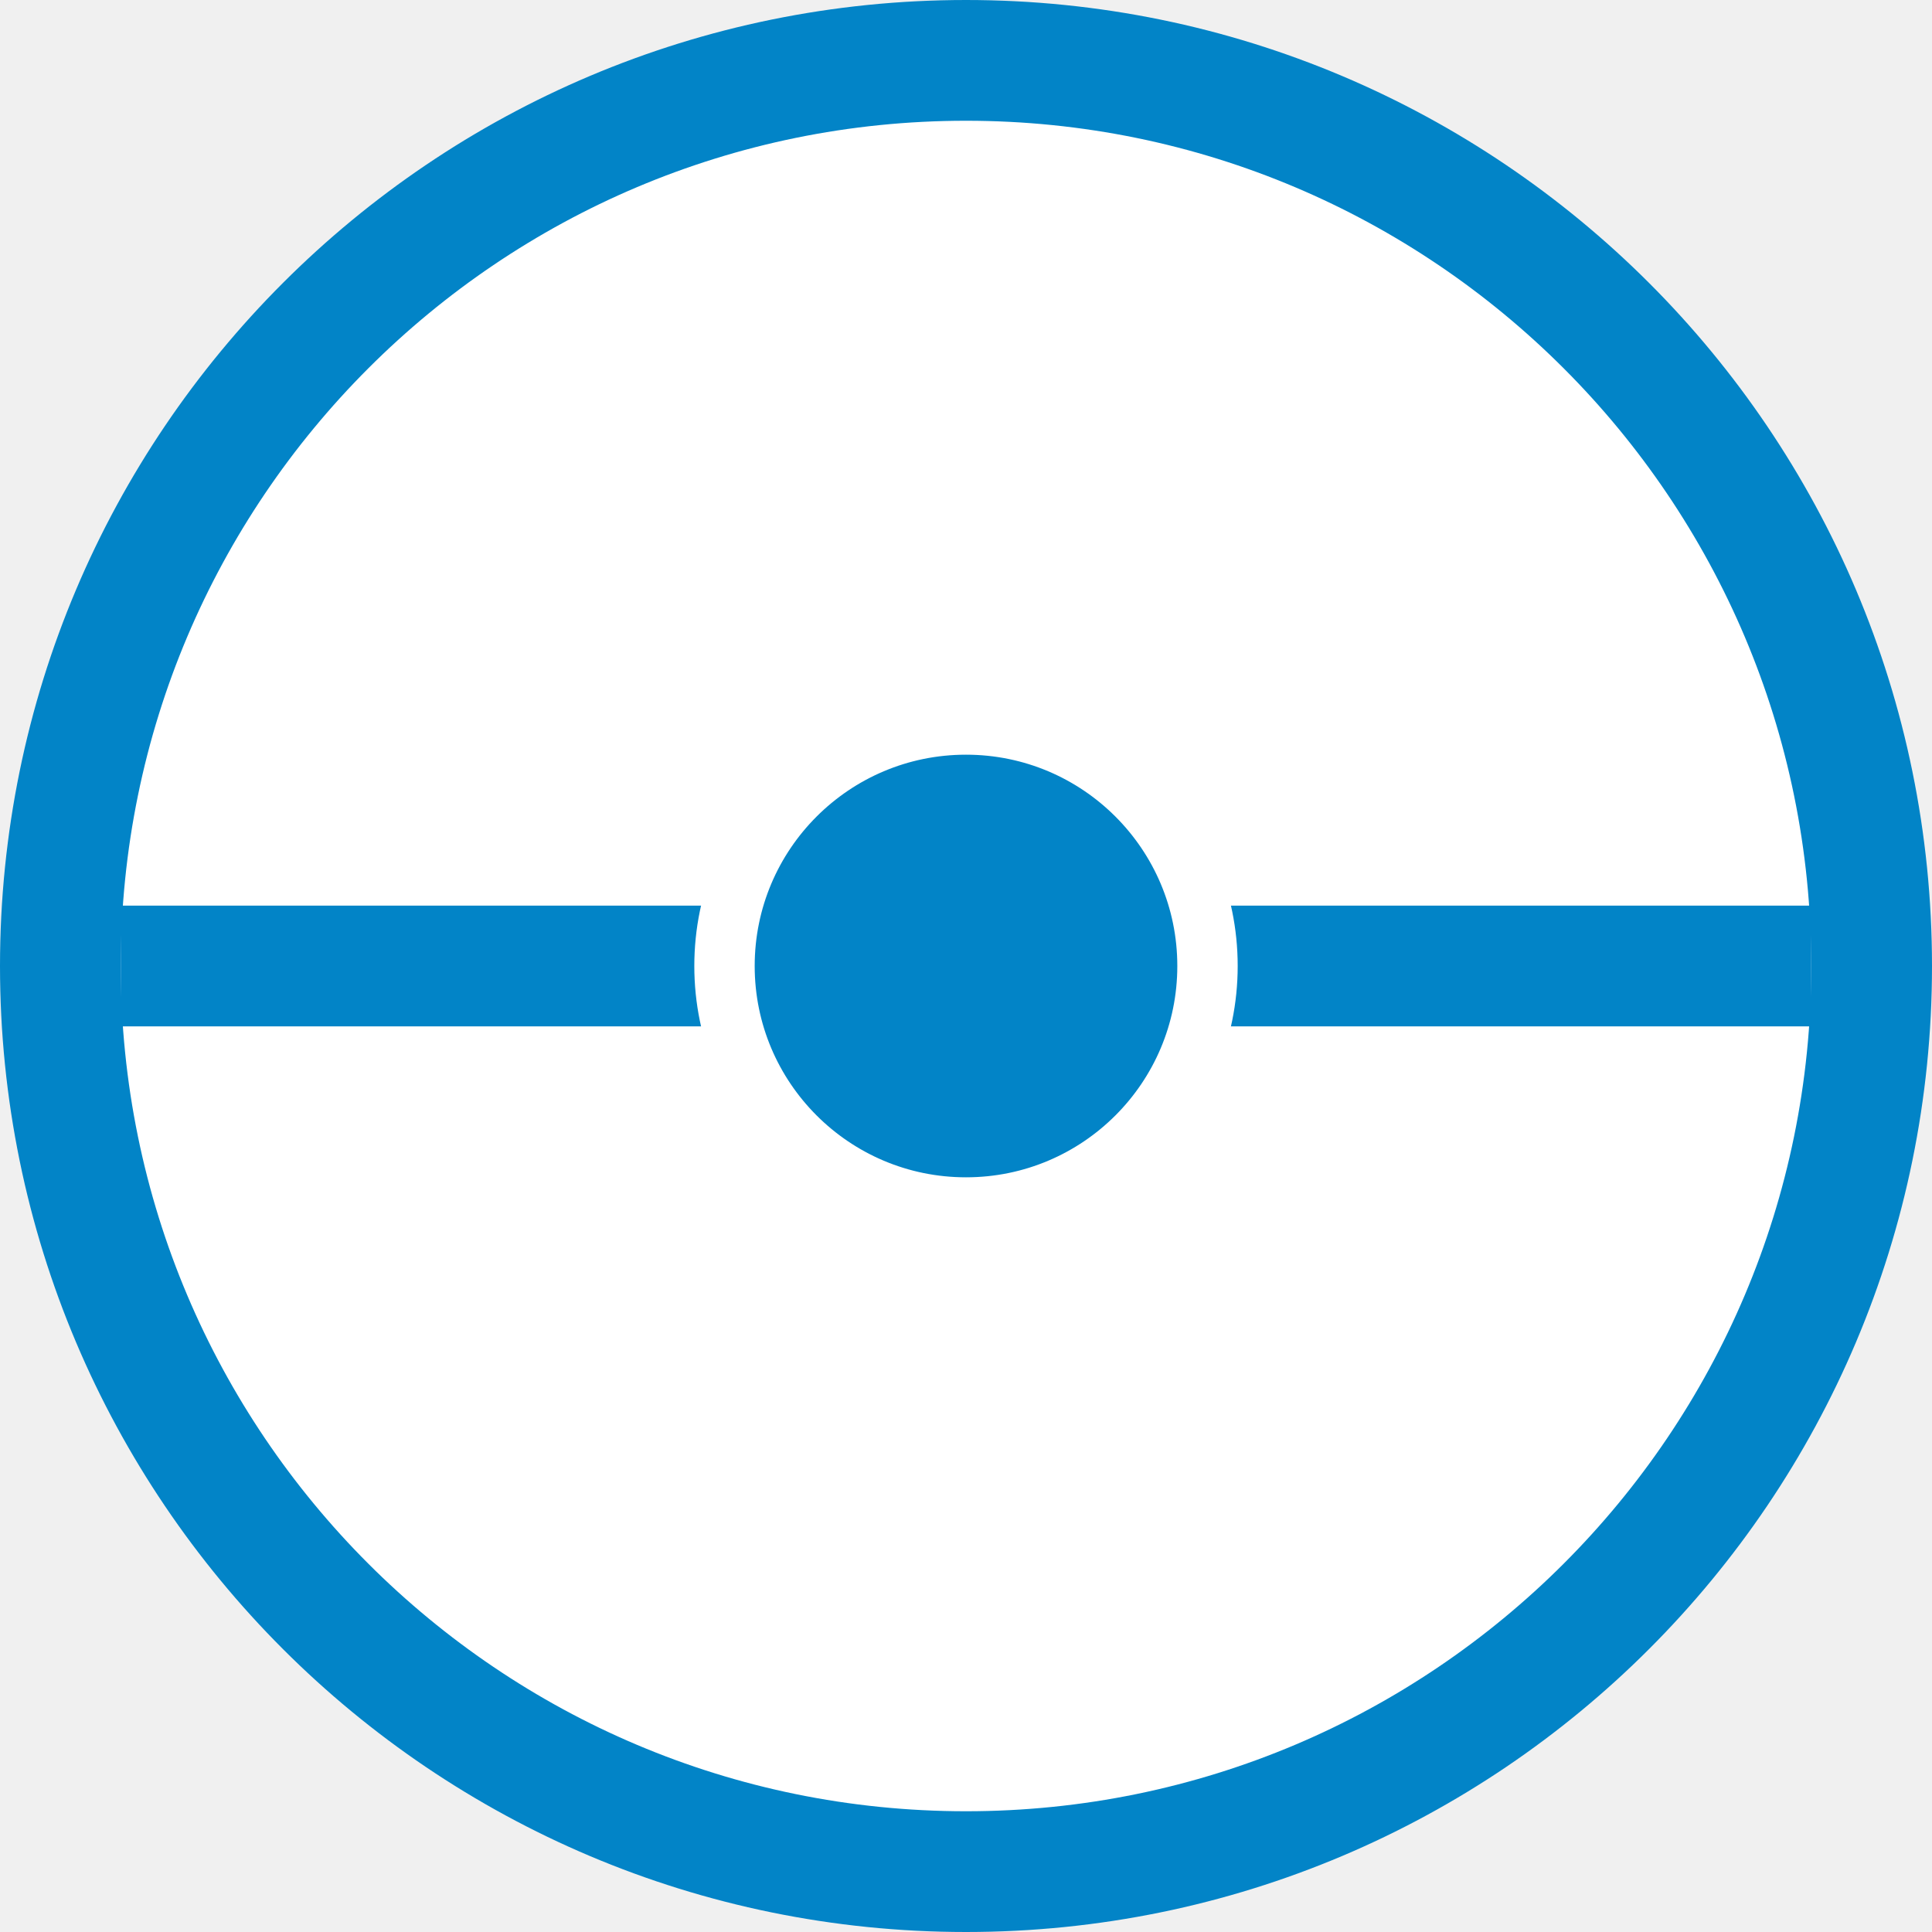
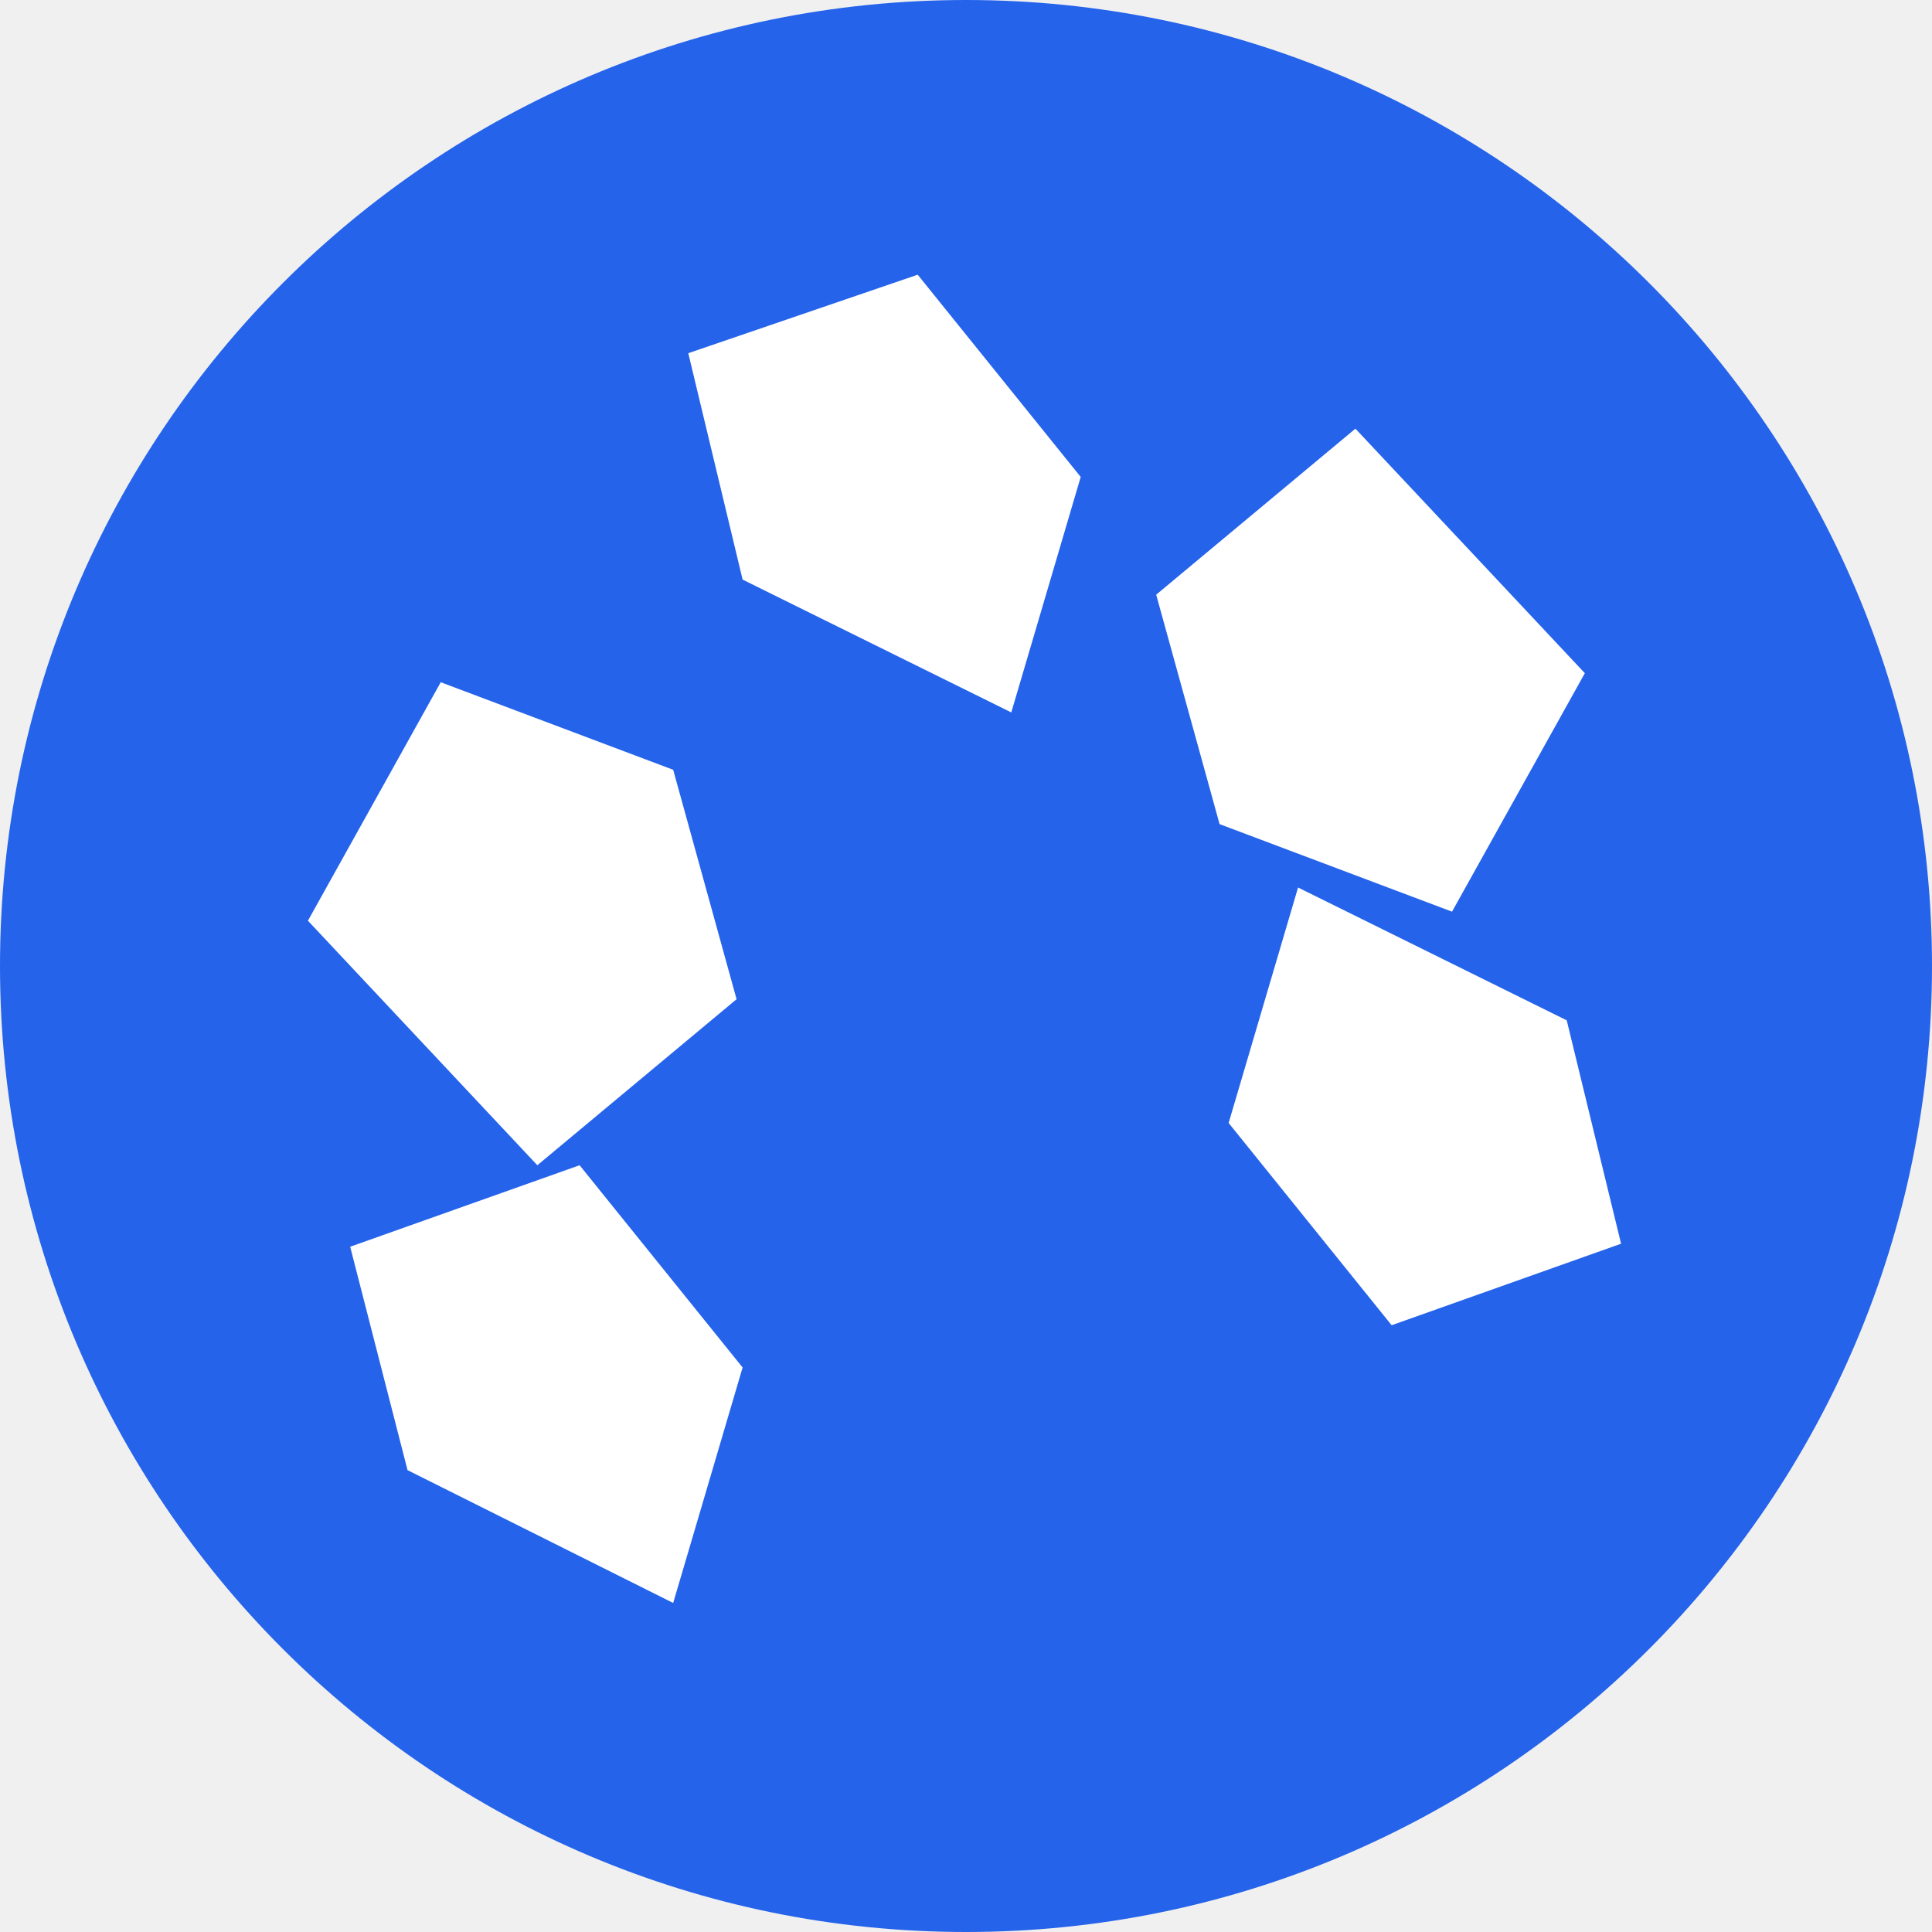
<svg xmlns="http://www.w3.org/2000/svg" width="64" height="64" viewBox="0 0 64 64" fill="none">
-   <circle cx="32" cy="32" r="30" stroke="#0284c7" stroke-width="4" fill="white" />
-   <line x1="4" y1="32" x2="60" y2="32" stroke="#0284c7" stroke-width="4" />
-   <circle cx="32" cy="32" r="8" fill="#0284c7" stroke="white" stroke-width="2" />
+   <circle cx="32" cy="32" r="30" fill="white" stroke="#2563eb" stroke-width="4" />
+   <path d="M32 2C15.4 2 2 15.4 2 32C2 48.6 15.4 62 32 62C48.6 62 62 48.6 62 32C62 15.4 48.6 2 32 2ZM13.5 48.7L11.6 41.3L19.2 38.6L24.6 45.3L22.3 53.1L13.5 48.7ZM53.7 41.2L46.1 43.9L40.7 37.2L43 29.4L51.9 33.8L53.7 41.2ZM52.5 22.3L48.1 30.2L40.4 27.3L38.3 19.7L44.9 14.2L52.5 22.3ZM22.8 11.7L30.4 9.1L35.8 15.8L33.5 23.6L24.6 19.2L22.8 11.7ZM10.2 30.5L14.6 22.6L22.3 25.5L24.4 33.1L17.8 38.6L10.2 30.5Z" fill="#2563eb" />
</svg>
